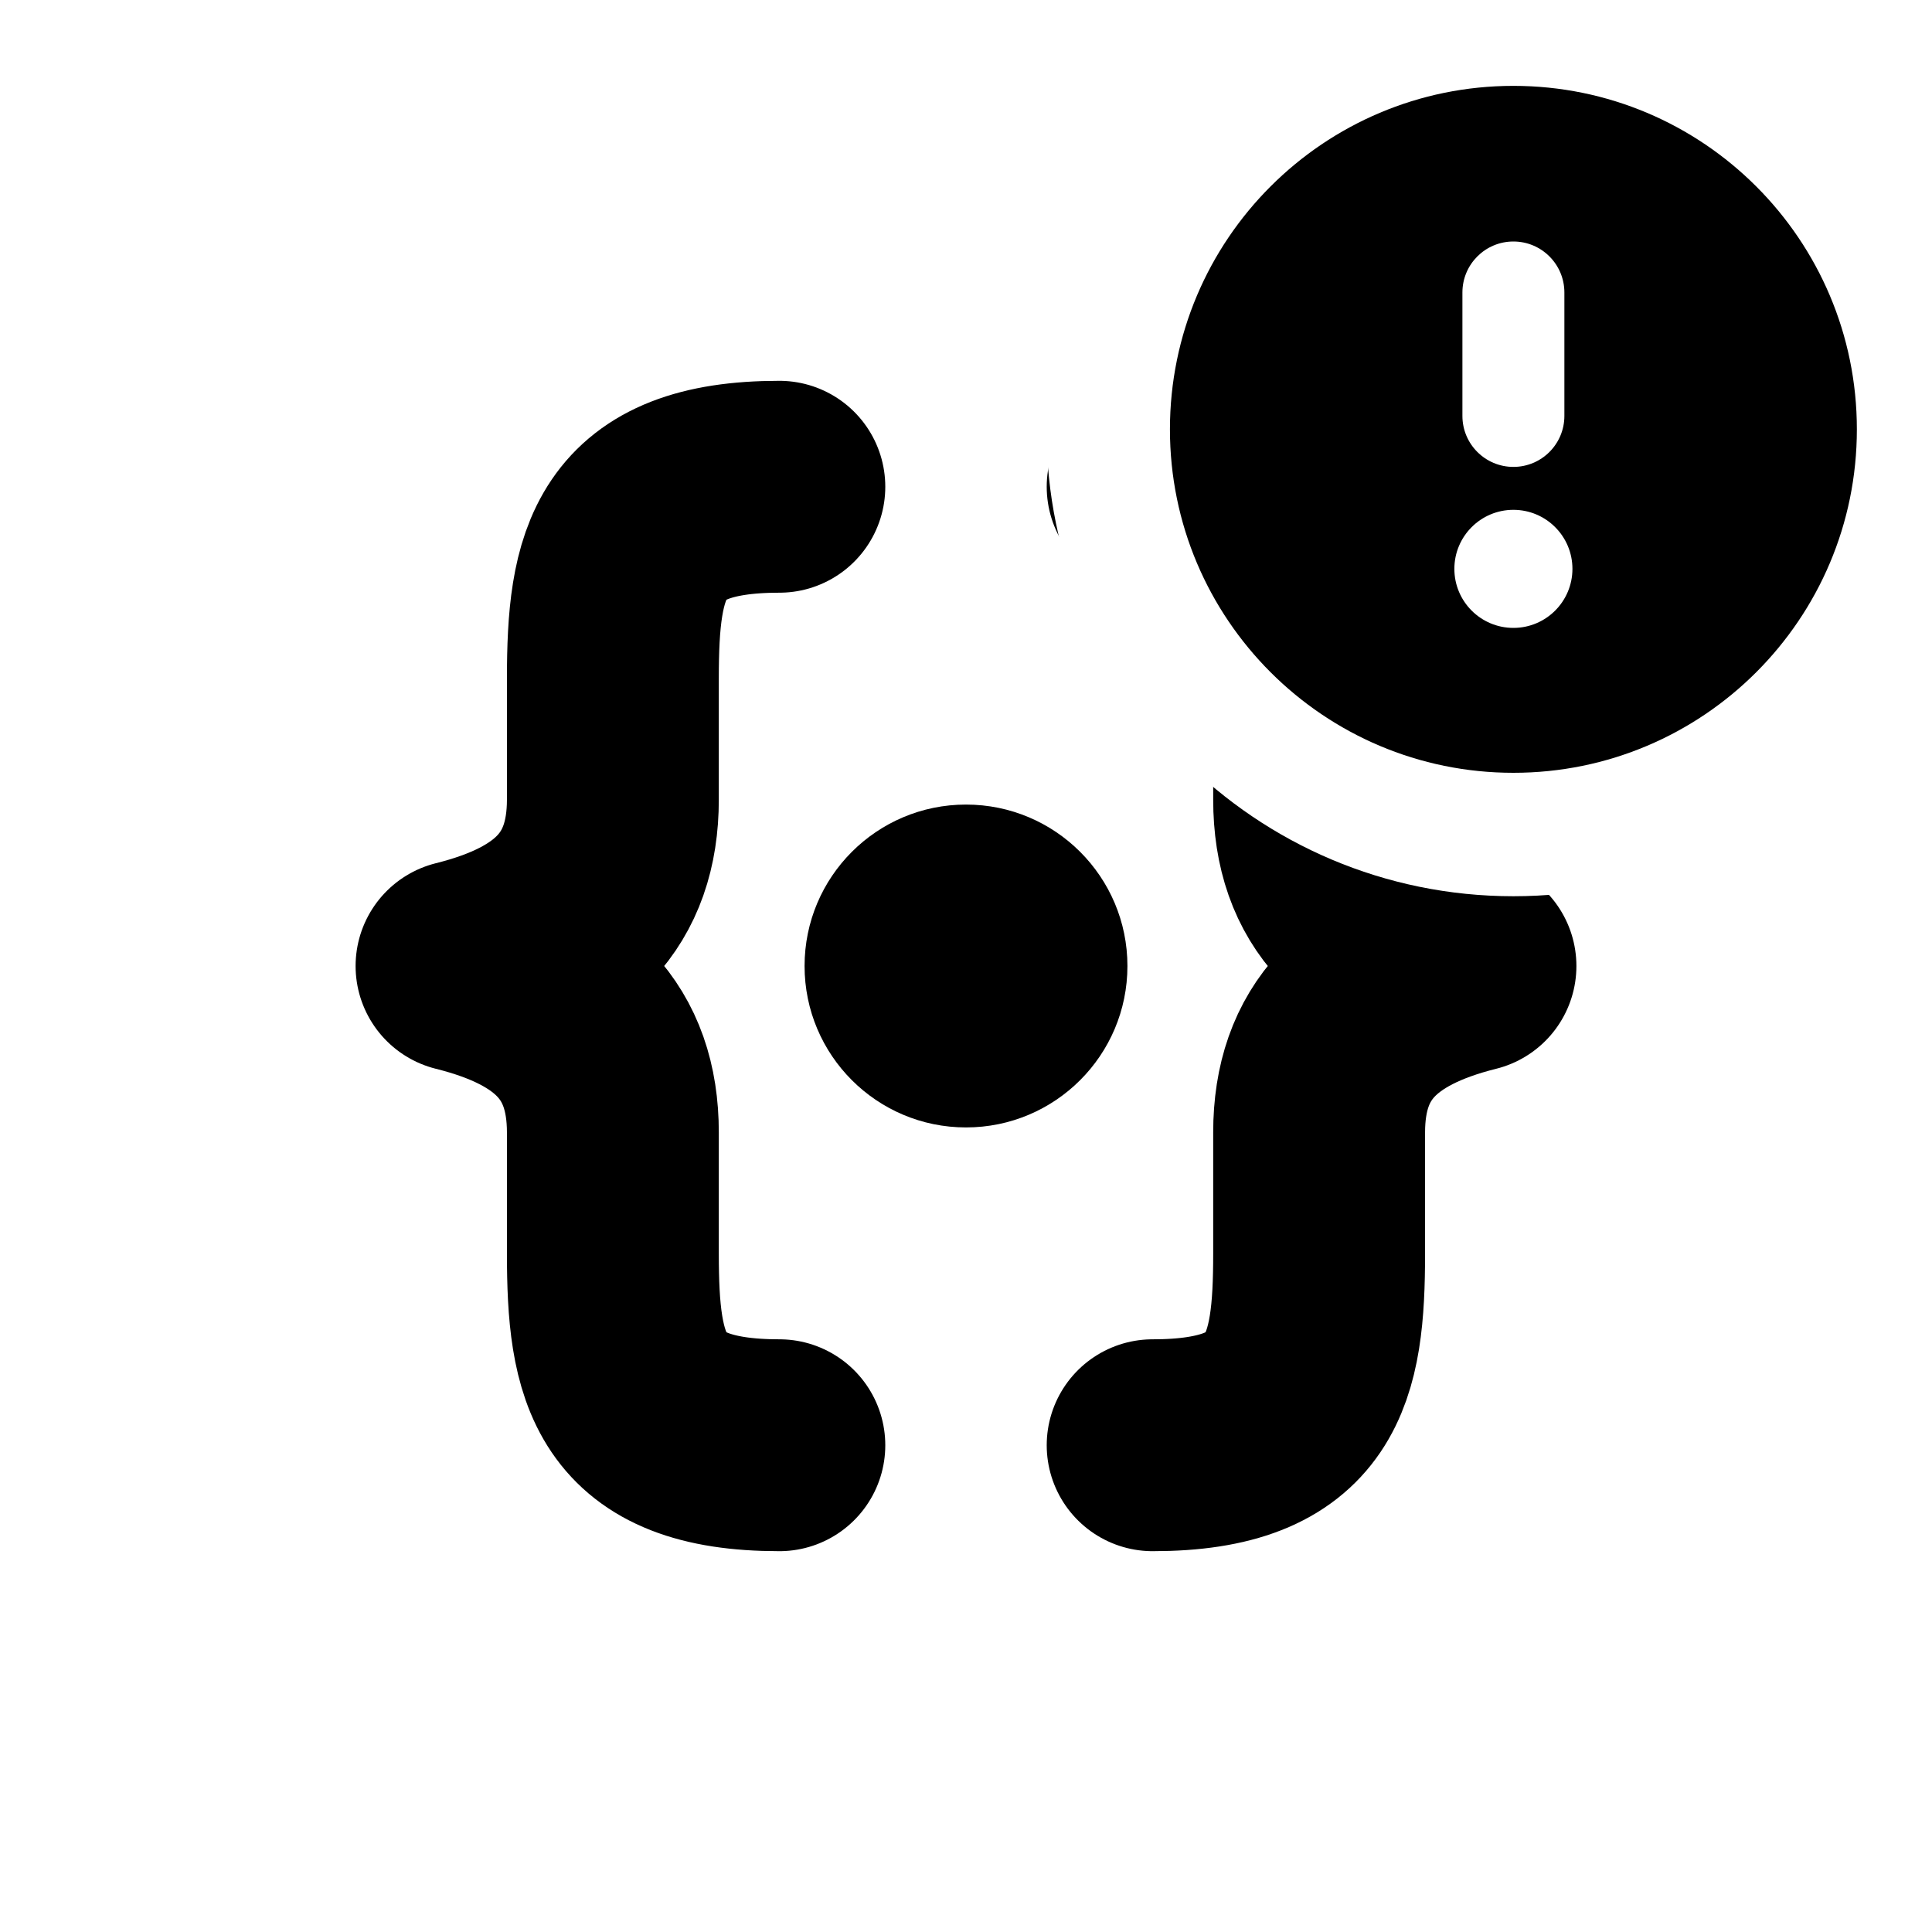
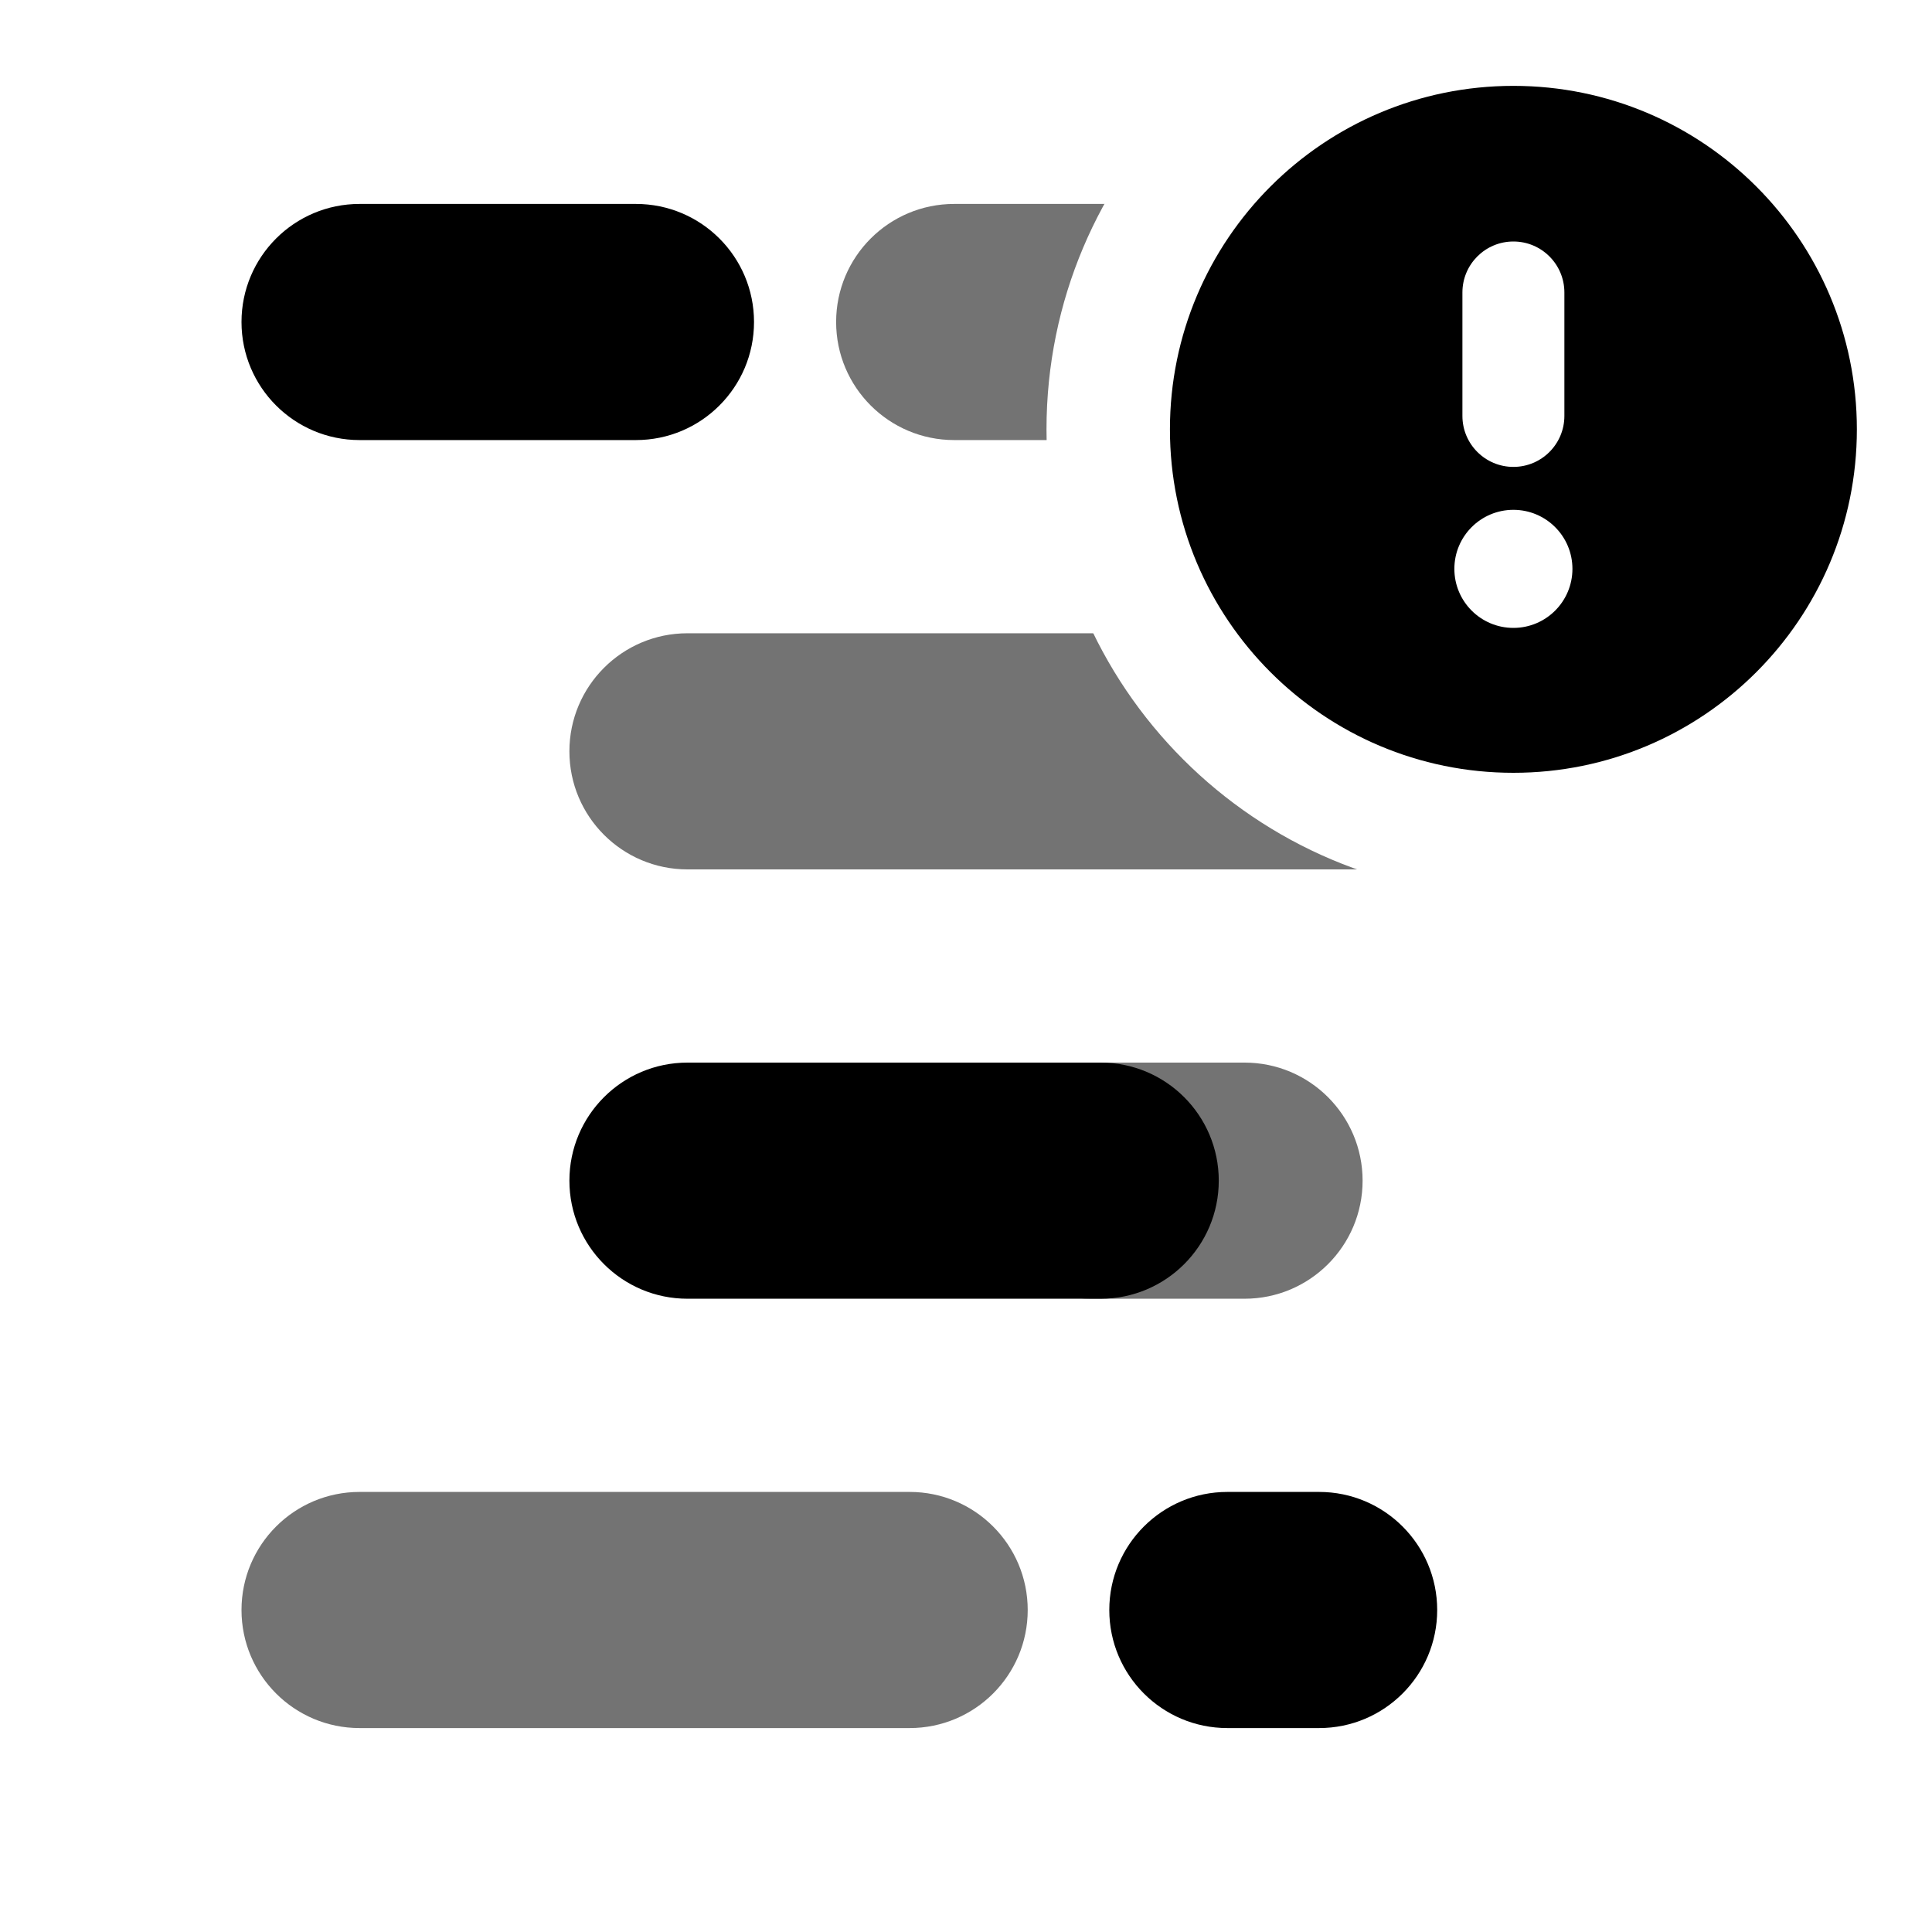
<svg xmlns="http://www.w3.org/2000/svg" width="36" height="36" viewBox="0 0 36 36">
  <rect width="36" height="36" fill="#fff" />
  <mask id="mk" maskUnits="userSpaceOnUse" x="0" y="0" width="36" height="36">
    <rect width="36" height="36" fill="#fff" />
    <circle cx="28.2" cy="8" r="8.7" fill="#000" />
  </mask>
  <g mask="url(#mk)">
-     <g transform="translate(18 18) scale(.047) translate(-512 -512)">
-       <g fill="none" stroke="#000" stroke-width="84" stroke-linecap="round" stroke-linejoin="round">
-         <path d="M438 322C378 322 372 352 372 398V446C372 482 352 502 312 512C352 522 372 542 372 578V626C372 672 378 702 438 702" />
-         <path d="M438 322C378 322 372 352 372 398V446C372 482 352 502 312 512C352 522 372 542 372 578V626C372 672 378 702 438 702" transform="translate(1024 0) scale(-1 1)" />
-       </g>
-       <circle opacity="1.0" cx="512" cy="512" r="64" fill="#000" />
-     </g>
+     <rect opacity="1.0" x="4.50" y="3.80" width="9.55" height="4.4" rx="2.2" fill="#000" />
+     <rect x="15.58" y="3.80" width="15.92" height="4.4" rx="2.2" fill="#000" fill-opacity=".55" />
+     <rect x="10.61" y="11.80" width="20.89" height="4.4" rx="2.2" fill="#000" fill-opacity=".55" />
+     <rect opacity="1.0" x="10.61" y="19.80" width="12.10" height="4.4" rx="2.2" fill="#000" />
+     <rect x="18.13" y="19.80" width="7.26" height="4.4" rx="2.2" fill="#000" fill-opacity=".55" />
+     <rect x="4.50" y="27.80" width="14.65" height="4.4" rx="2.2" fill="#000" fill-opacity=".55" />
+     <rect opacity="1.0" x="20.67" y="27.80" width="6.11" height="4.4" rx="2.2" fill="#000" />
  </g>
  <circle cx="28.2" cy="8" r="6.4" fill="#000" />
  <rect x="27.25" y="4.5" width="1.9" height="4.2" rx=".95" fill="#fff" />
  <circle cx="28.2" cy="10.6" r="1.1" fill="#fff" />
</svg>
